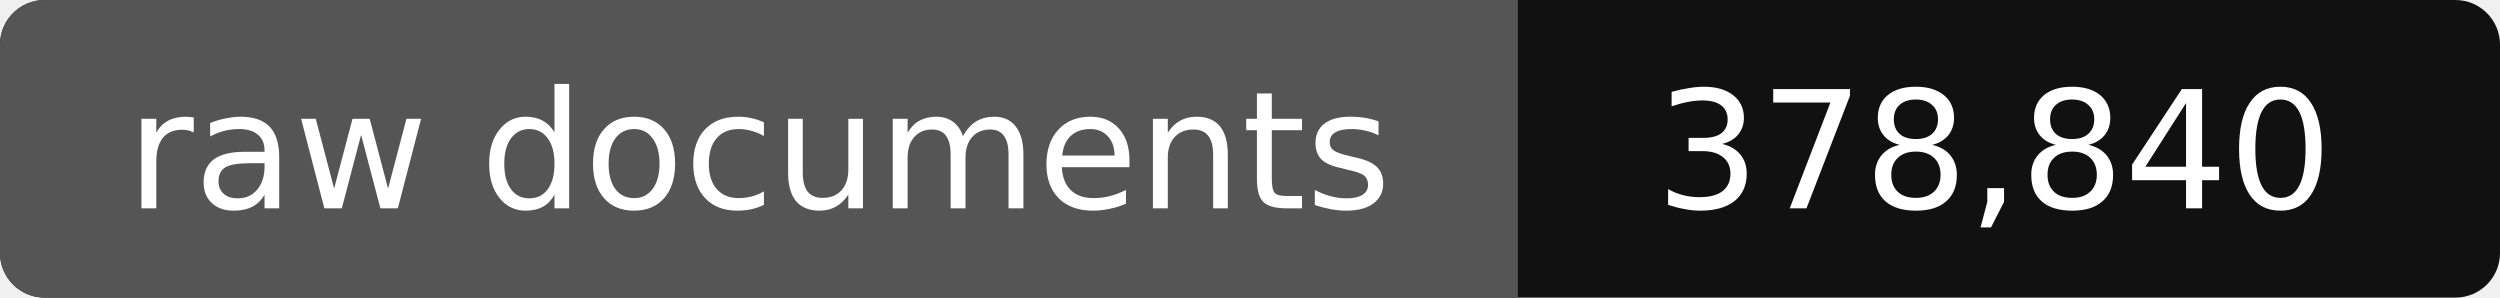
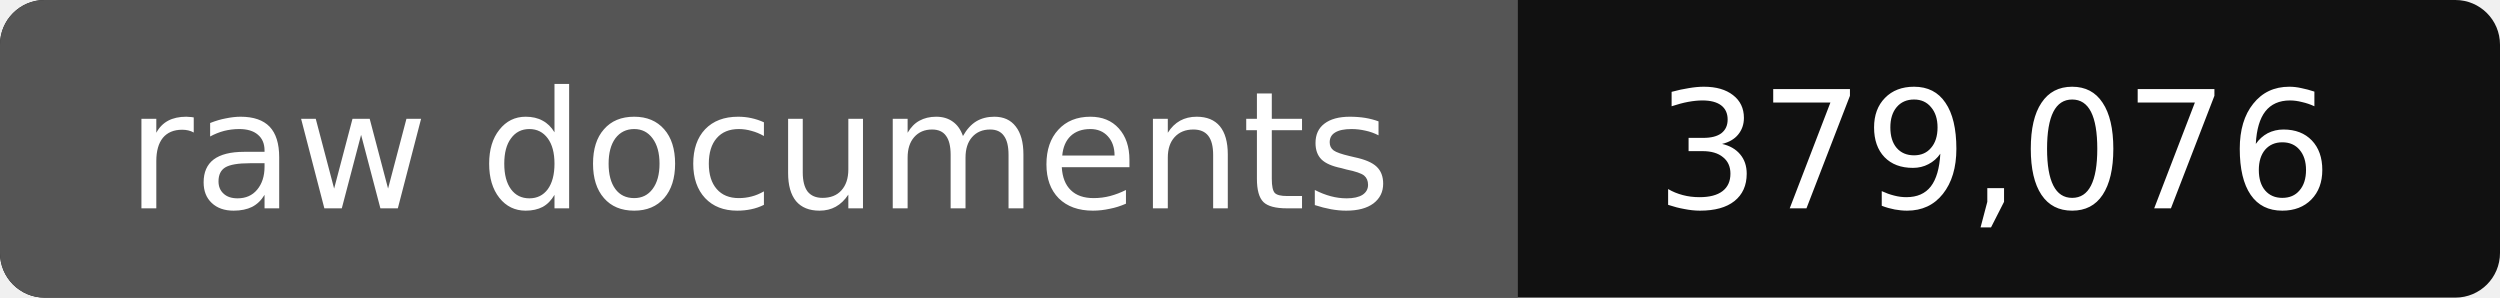
- <svg xmlns="http://www.w3.org/2000/svg" width="168" height="20" role="img" aria-label="raw documents: 378,840">
+ <svg xmlns="http://www.w3.org/2000/svg" width="168" height="20" role="img" aria-label="raw documents: 379,076">
  <rect width="168" height="20" rx="3" fill="#111" />
  <path fill="#555" d="M3 0h99v20H3a3 3 0 0 1-3-3V3a3 3 0 0 1 3-3z" />
  <g fill="#fff" text-anchor="middle" font-family="Verdana,DejaVu Sans,sans-serif" font-size="11">
    <text x="51" y="14">raw documents</text>
-     <text x="134" y="14">378,840</text>
+     <text x="134" y="14">379,076</text>
  </g>
</svg>
